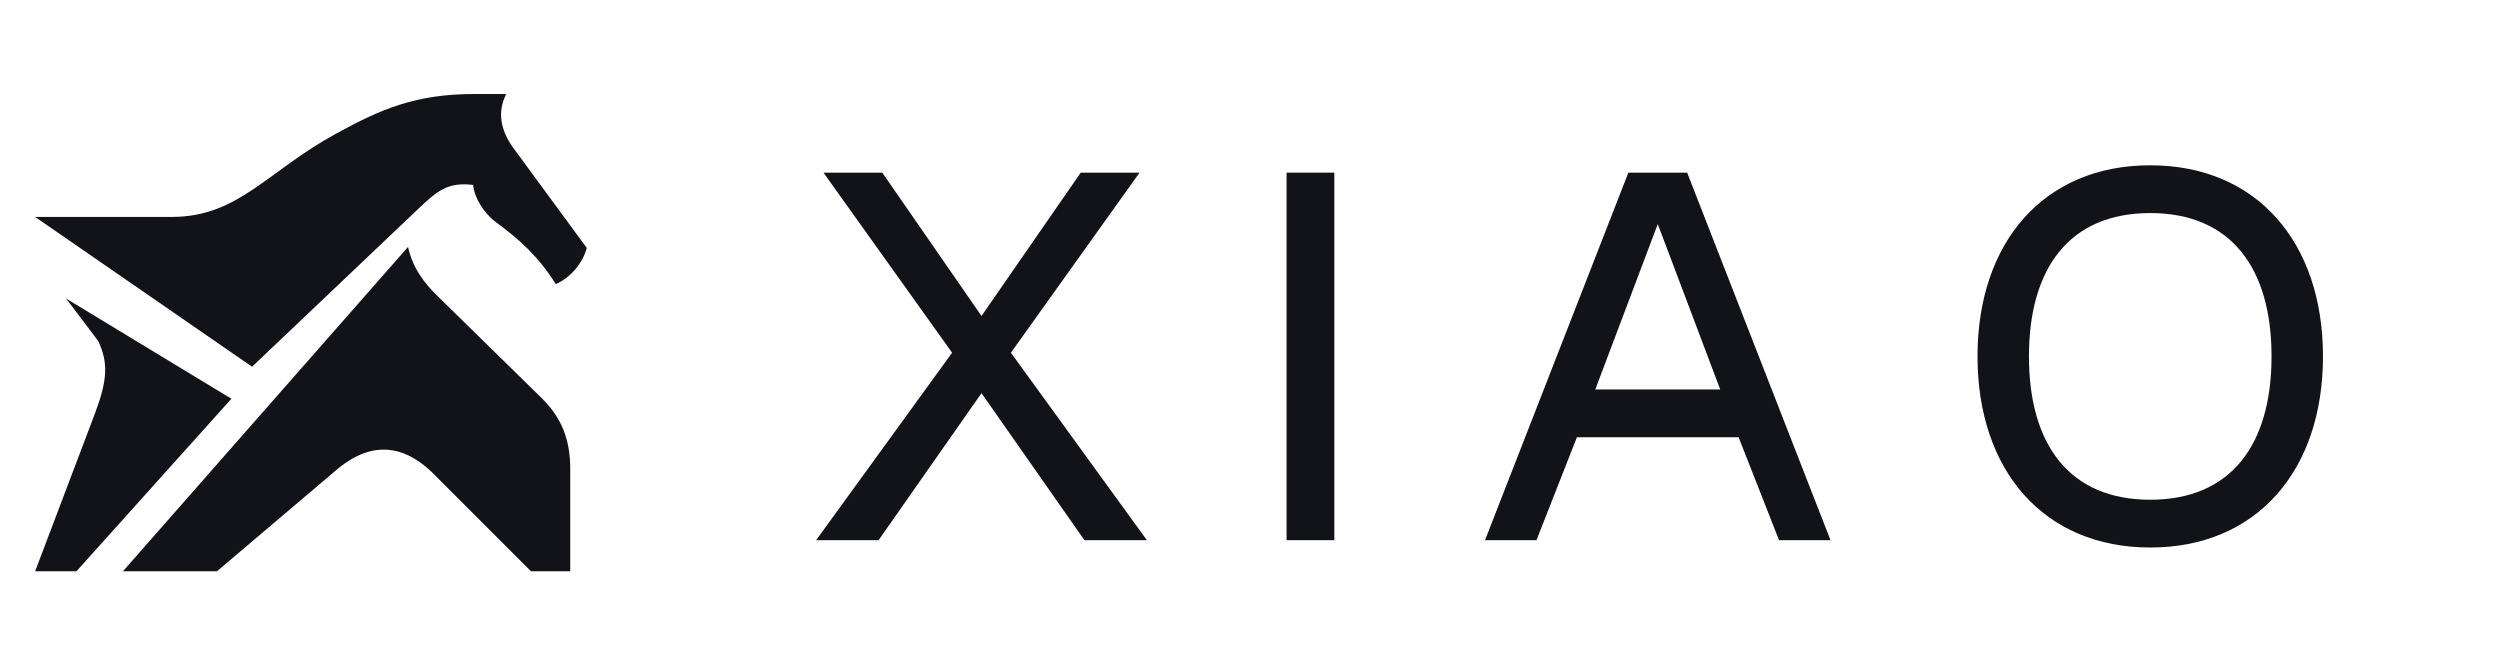
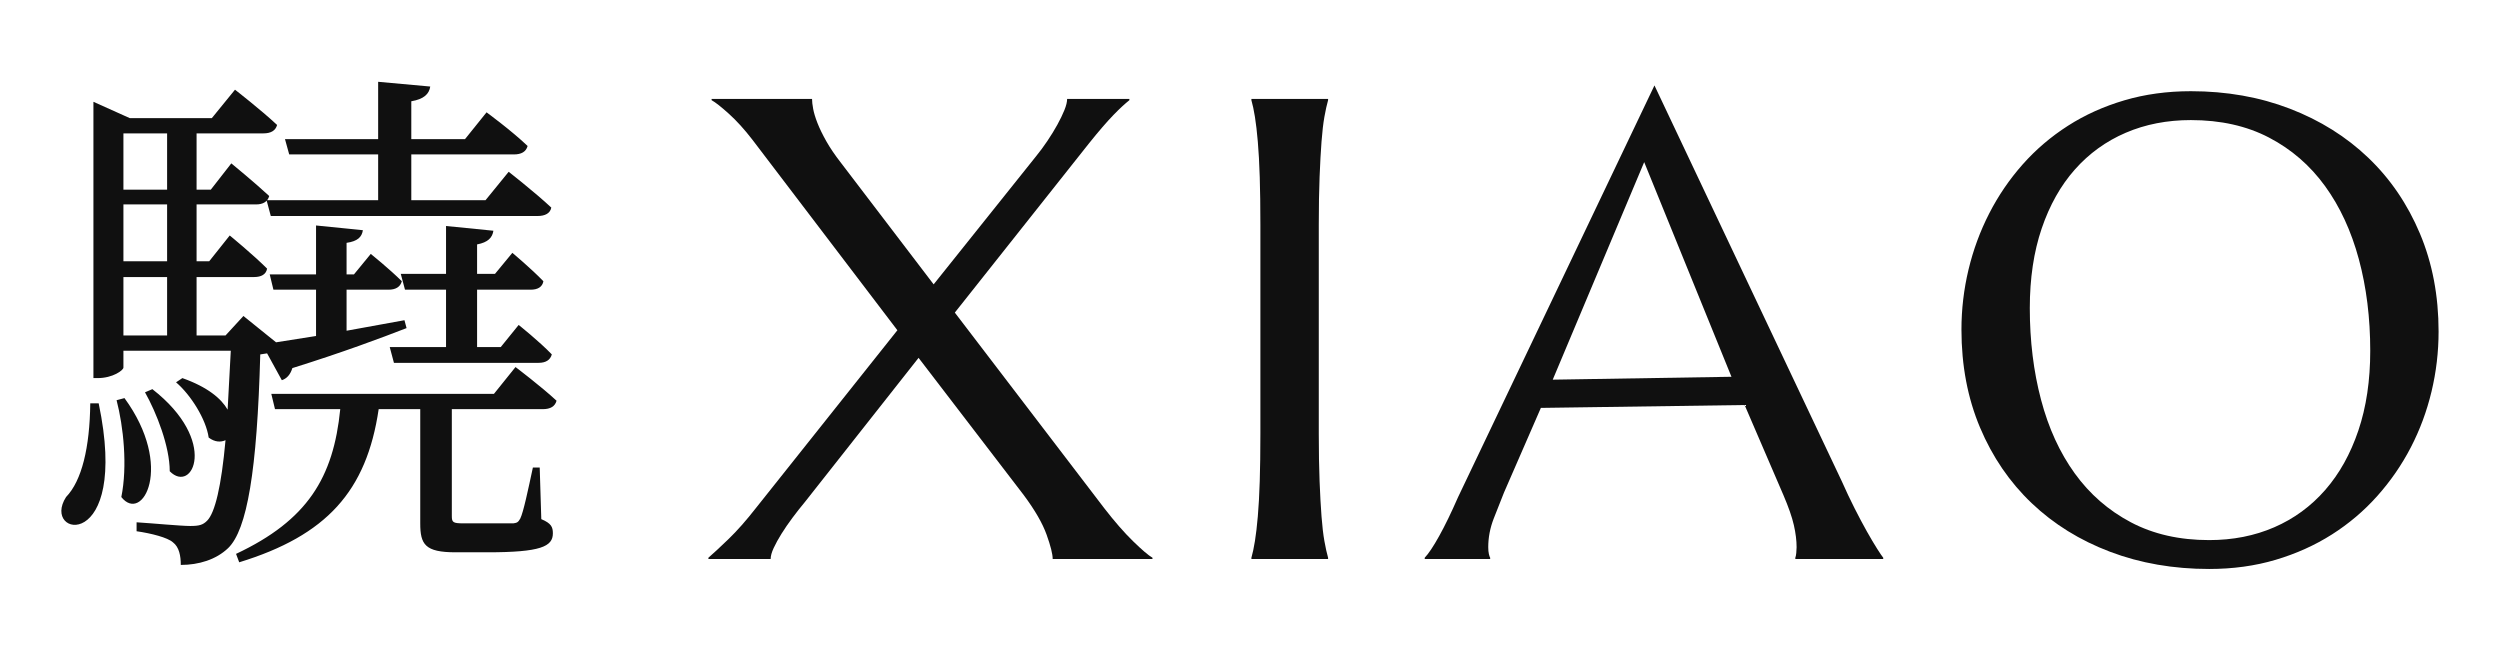
- <svg xmlns="http://www.w3.org/2000/svg" width="484" height="128" viewBox="0 0 484 128" fill="none" role="img" aria-labelledby="xiao-wordmark-dark-title xiao-wordmark-dark-desc">
-   <g fill="#111318" transform="translate(0 8) scale(0.2)">
-     <path d="M34 170H166C231 170 258 126 326 89C368 66 402 51 459 51H490C481 69 485 86 496 102L568 200C564 215 552 229 538 235C521 208 503 192 480 175C468 166 459 151 458 139C433 136 423 145 404 163L244 315Z" />
-     <path d="M64 249L224 346L74 513H34L92 360C104 328 105 311 95 290Z" />
-     <path d="M395 199C399 218 410 234 425 248L525 346C544 365 552 386 552 414V513H514L420 419C387 386 354 389 322 418L210 513H119Z" />
-   </g>
-   <g fill="#111318" fill-rule="evenodd" transform="translate(159.4231 33.4231) scale(0.7115385)">
-     <path d="M0 0H16L43 39L70 0H86L51 49L88 100H71L43 60L15 100H-2L35 49Z" />
-     <path d="M126 0H139V100H126Z" />
-     <path d="M180 100L219 0H235L274 100H260L249 72H205L194 100ZM210 59H244L227 14Z" />
-     <path d="M361-2C390-2 408 19 408 50C408 81 390 102 361 102C332 102 314 81 314 50C314 19 332-2 361-2ZM361 11C339 11 328 26 328 50C328 74 339 89 361 89C383 89 394 74 394 50C394 26 383 11 361 11Z" />
-   </g>
+ <svg xmlns="http://www.w3.org/2000/svg" width="978" height="256" viewBox="0 0 978 256" fill="#101010" role="img" aria-labelledby="title desc">
+   <path data-letter="驍" d="M48.695 155.735 45.607 156.559C48.283 166.853 49.931 182.294 47.46 194.441C55.695 204.941 68.254 182.5 48.695 155.735ZM59.607 152.235 56.725 153.471C61.254 161.5 66.401 174.676 66.401 184.353C75.254 193.412 85.754 172.618 59.607 152.235ZM35.313 157.794C35.107 175.088 32.019 188.059 25.842 194.441C15.754 210.088 50.96 216.882 38.607 157.794H35.313ZM147.931 32V54.441H111.489L113.136 60.412H147.931V78.324H104.283L105.931 84.5H210.313C213.195 84.5 215.254 83.471 215.666 81.206C209.283 75.235 198.989 67.206 198.989 67.206L189.931 78.324H160.901V60.412H201.048C203.931 60.412 205.783 59.382 206.401 57.118C200.431 51.353 190.342 43.941 190.342 43.941L181.901 54.441H160.901V39.618C165.842 38.794 167.901 36.735 168.313 33.853L147.931 32ZM71.342 147.912 68.872 149.559C74.636 154.5 80.607 163.971 81.636 171.176C84.107 173.029 86.372 173.029 88.225 172.206C86.578 190.324 84.107 200.618 81.019 203.706C79.372 205.353 77.931 205.765 74.431 205.765C70.725 205.765 60.019 204.735 53.431 204.324V207.824C59.195 208.647 65.578 210.294 67.636 212.147C70.107 214 70.725 217.5 70.725 221C77.725 221 84.519 218.941 89.254 214.412C96.666 207.206 100.578 184.147 101.813 138.647L104.489 138.235L110.254 148.735C112.107 148.118 113.548 146.676 114.372 144C134.136 137.824 148.96 132.265 159.048 128.353L158.225 125.265L135.578 129.382V113.324H152.048C154.725 113.324 156.578 112.294 157.195 110.029C152.46 105.294 145.048 99.324 145.048 99.324L138.46 107.353H135.578V95C139.901 94.382 141.548 92.735 141.96 90.059L123.636 88.206V107.353H105.519L106.96 113.324H123.636V131.441L107.989 133.912L95.225 123.618L88.225 131.235H76.901V108.382H99.342C102.225 108.382 104.078 107.353 104.489 105.088C98.931 99.529 89.872 92.118 89.872 92.118L81.842 102.206H76.901V79.971H100.166C102.842 79.971 104.695 78.941 105.313 76.676C99.548 71.324 90.489 63.912 90.489 63.912L82.46 74.206H76.901V52.176H103.048C105.931 52.176 107.783 51.147 108.401 48.882C102.019 42.912 91.931 35.088 91.931 35.088L82.872 46.206H50.754L36.548 39.824V147.912H38.195C44.166 147.912 48.283 144.824 48.283 143.794V137.206H90.283L89.048 160.265C86.578 155.941 81.225 151.412 71.342 147.912ZM174.489 88.412V107.147H156.783L158.431 113.324H174.489V135.765H152.46L154.107 141.941H210.725C213.401 141.941 215.254 140.912 215.872 138.647C210.931 133.5 202.901 127.118 202.901 127.118L195.901 135.765H186.636V113.324H207.636C210.313 113.324 212.166 112.294 212.578 110.029C207.842 105.088 200.431 98.912 200.431 98.912L193.636 107.147H186.636V95.618C190.96 94.794 192.607 92.941 193.019 90.265L174.489 88.412ZM106.136 154.088 107.578 160.059H133.107C130.431 186.824 120.342 203.5 92.342 216.676L93.578 219.971C127.754 209.471 143.401 192.176 148.136 160.059H164.401V204.735C164.401 212.971 166.254 216.059 178.195 216.059H190.754C211.548 216.059 216.283 213.794 216.283 208.647C216.283 206.176 215.666 204.735 211.754 203.088L211.136 182.912H208.46C206.607 191.559 204.754 200.412 203.519 202.882C202.695 204.324 202.283 204.529 200.842 204.735C199.195 204.735 195.489 204.735 191.166 204.735H181.283C177.166 204.735 176.754 204.324 176.754 201.853V160.059H212.372C215.254 160.059 217.107 159.029 217.725 156.765C211.754 151.206 201.666 143.588 201.666 143.588L193.225 154.088H106.136ZM48.283 52.176H65.372V74.206H48.283V52.176ZM48.283 79.971H65.372V102.206H48.283V79.971ZM48.283 108.382H65.372V131.235H48.283V108.382Z" />
+   <path data-letter="X" d="M359.343 139.988 314.907 196.348Q312.397 199.36 310.012 202.561Q307.627 205.762 305.744 208.775Q303.861 211.787 302.669 214.36Q301.476 216.934 301.476 218.691H277.125V218.189Q279.887 215.804 284.97 210.909Q290.054 206.013 295.828 198.607L351.058 129.192L294.322 54.632Q289.677 48.607 285.158 44.528Q280.64 40.448 278.38 39.193V38.691H317.669Q317.669 40.197 318.108 42.582Q318.548 44.967 319.803 48.168Q321.058 51.369 323.255 55.26Q325.451 59.151 328.966 63.67L365.242 111.243L405.284 61.16Q407.543 58.398 409.74 55.135Q411.937 51.871 413.631 48.796Q415.326 45.72 416.393 43.084Q417.46 40.448 417.46 38.691H441.811V39.193Q440.556 40.197 439.05 41.578Q437.543 42.959 435.598 44.967Q433.652 46.976 431.267 49.737Q428.882 52.499 425.87 56.264L373.527 122.288L432.02 198.858Q438.046 206.641 443.255 211.724Q448.464 216.808 450.849 218.189V218.691H411.811Q411.811 215.804 409.426 209.151Q407.041 202.499 400.514 193.712L359.343 139.988Z" />
+   <path data-letter="I" d="M489.549 218.189Q490.302 215.553 490.93 211.662Q491.557 207.77 492.059 201.996Q492.561 196.222 492.812 188.252Q493.063 180.281 493.063 169.612V87.895Q493.063 77.227 492.812 69.256Q492.561 61.285 492.059 55.448Q491.557 49.612 490.93 45.72Q490.302 41.829 489.549 39.193V38.691H519.549V39.193Q518.796 41.829 518.105 45.72Q517.415 49.612 516.976 55.448Q516.536 61.285 516.222 69.256Q515.909 77.227 515.909 87.895V169.612Q515.909 180.281 516.222 188.252Q516.536 196.222 516.976 201.996Q517.415 207.77 518.105 211.662Q518.796 215.553 519.549 218.189V218.691H489.549V218.189Z" />
+   <path data-letter="A" d="M702.328 218.691V218.189Q702.579 217.561 702.704 216.306Q702.83 215.051 702.83 214.047Q702.83 210.155 701.763 205.448Q700.696 200.741 697.684 193.712L682.495 158.44L602.788 159.57L588.353 192.708Q586.47 197.352 584.336 202.875Q582.202 208.398 582.202 214.047Q582.202 215.678 582.453 216.745Q582.704 217.812 582.956 218.189V218.691H557.349V218.189Q559.608 215.804 562.997 209.716Q566.387 203.628 570.403 194.465L647.223 33.419L720.529 188.314Q722.914 193.712 725.487 198.796Q728.06 203.879 730.32 207.896Q732.579 211.913 734.336 214.674Q736.094 217.436 736.721 218.189V218.691H702.328ZM607.433 148.524 677.349 147.394 643.207 63.419 607.433 148.524Z" />
+   <path data-letter="O" d="M857.07 35.678Q878.033 35.678 895.794 42.519Q913.556 49.36 926.484 61.724Q939.413 74.088 946.694 91.411Q953.974 108.733 953.974 129.695Q953.974 141.62 951.212 153.168Q948.451 164.716 943.116 175.009Q937.781 185.302 929.999 194.026Q922.217 202.75 912.238 209.088Q902.258 215.427 890.208 219.005Q878.158 222.582 864.225 222.582Q843.263 222.582 825.501 215.867Q807.74 209.151 794.811 196.85Q781.882 184.549 774.602 167.289Q767.321 150.03 767.321 128.942Q767.321 117.017 770.083 105.469Q772.844 93.921 778.179 83.502Q783.514 73.084 791.233 64.359Q798.953 55.637 808.932 49.235Q818.911 42.833 831.024 39.256Q843.137 35.678 857.07 35.678ZM864.225 211.285Q878.158 211.285 889.706 206.264Q901.254 201.243 909.602 191.704Q917.949 182.164 922.593 168.419Q927.238 154.674 927.238 137.227Q927.238 117.895 922.781 101.389Q918.325 84.882 909.539 72.769Q900.752 60.658 887.635 53.817Q874.518 46.976 857.07 46.976Q843.137 46.976 831.589 51.934Q820.041 56.892 811.694 66.306Q803.346 75.72 798.702 89.401Q794.058 103.084 794.058 120.531Q794.058 139.737 798.451 156.369Q802.844 173.001 811.631 185.176Q820.417 197.352 833.597 204.319Q846.777 211.285 864.225 211.285Z" />
</svg>
